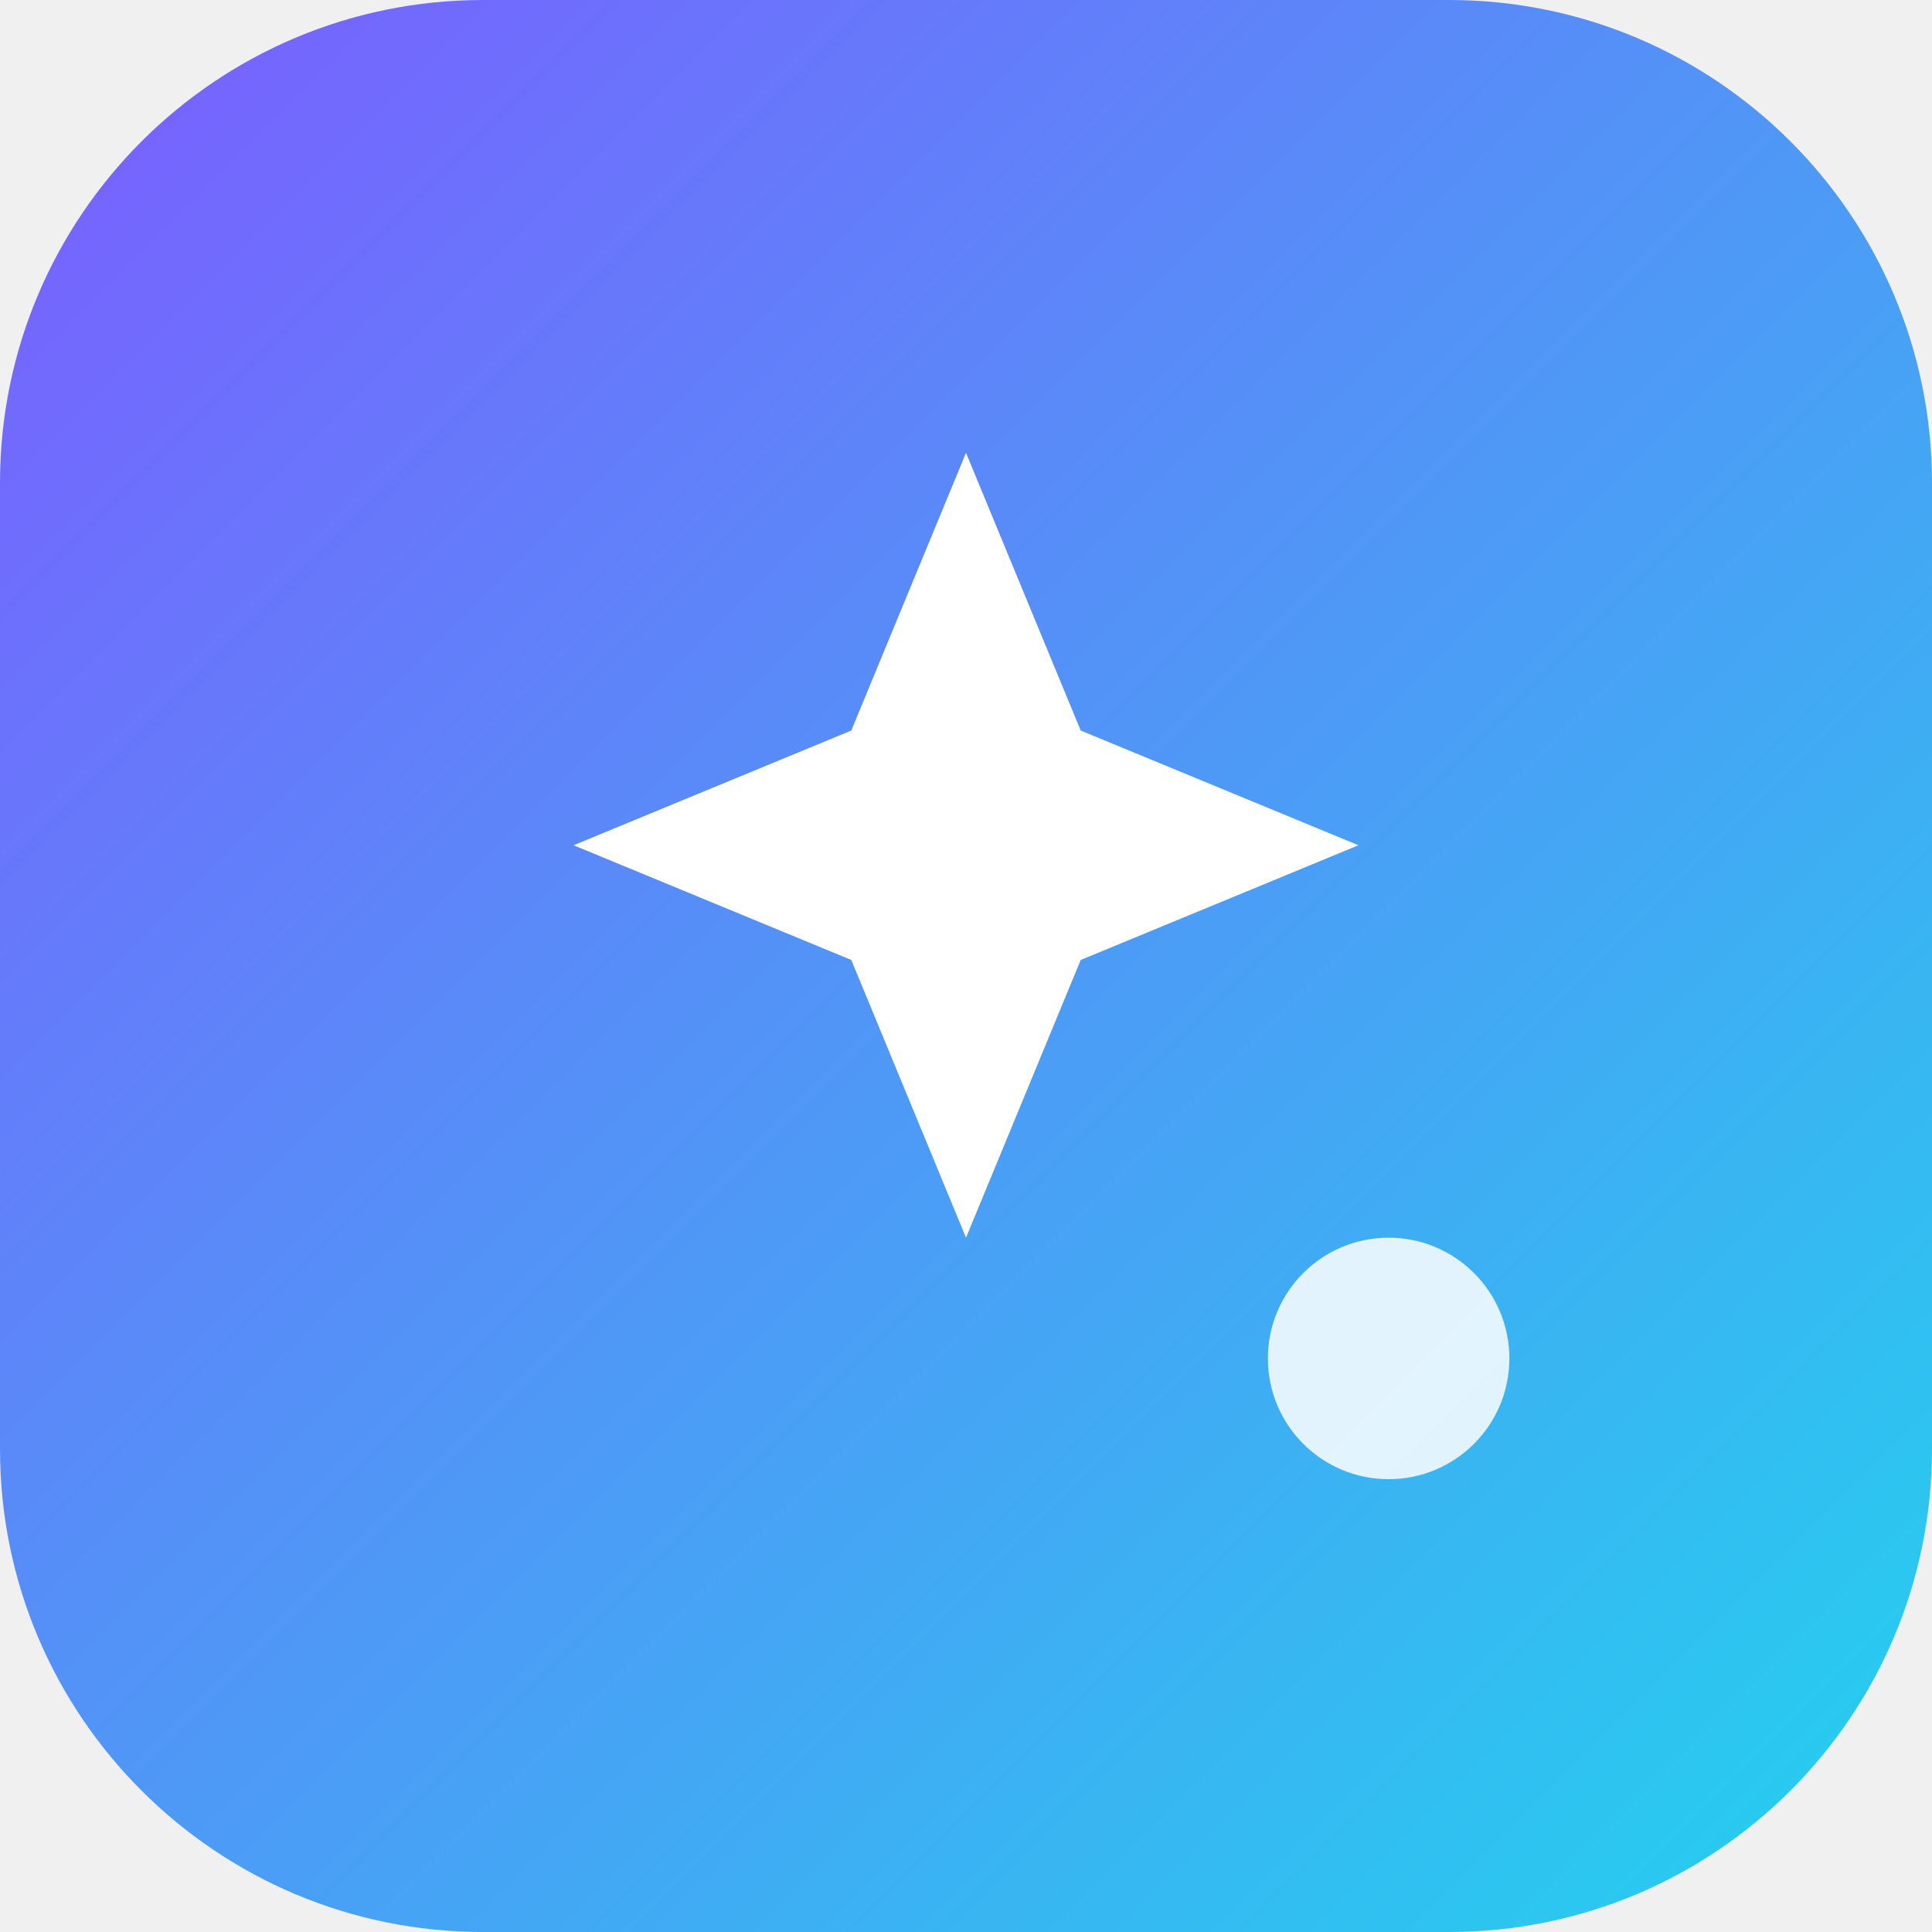
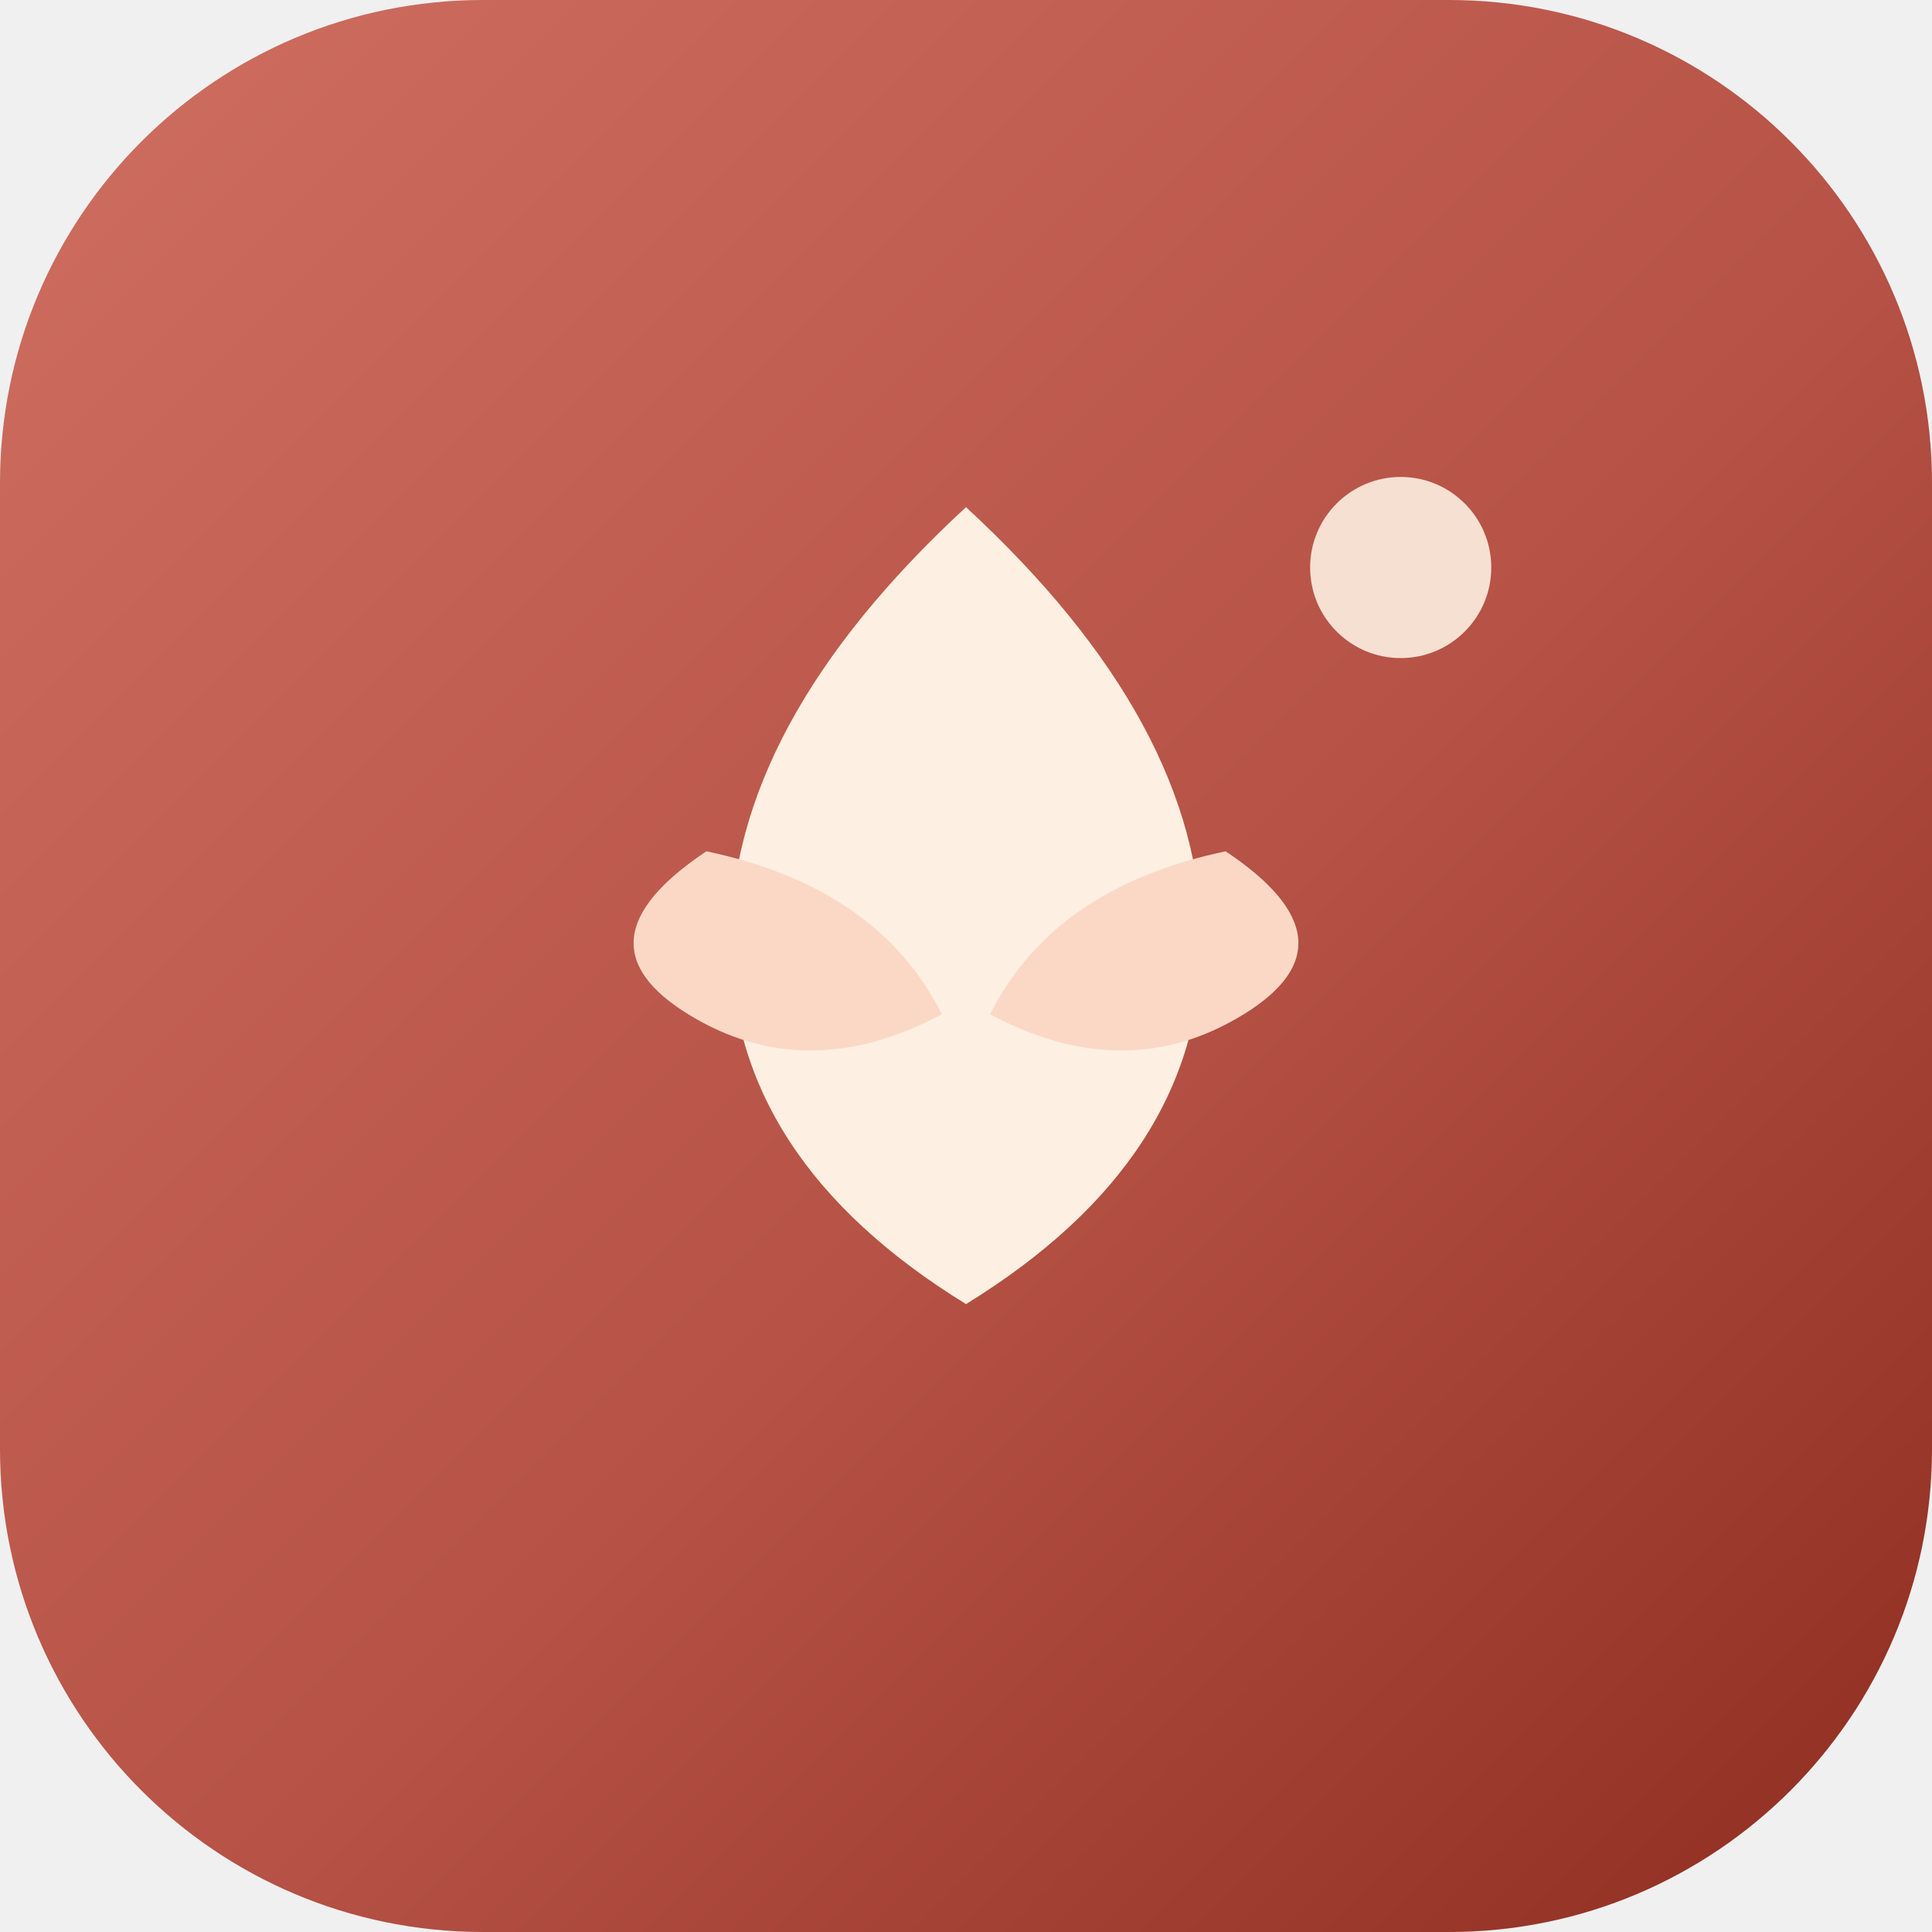
<svg xmlns="http://www.w3.org/2000/svg" viewBox="0 0 32 32">
  <defs>
    <linearGradient id="g" x1="0" y1="0" x2="1" y2="1">
-       <stop offset="0" stop-color="#7c5cff" />
-       <stop offset="1" stop-color="#22d3ee" />
+       <stop offset="0" stop-color="#cf6f61" />
+       <stop offset=".55" stop-color="#b65246" />
+       <stop offset="1" stop-color="#8d2c1f" />
    </linearGradient>
  </defs>
  <rect width="32" height="32" rx="8" fill="url(#g)" />
-   <path d="M16 7.5l1.9 4.6 4.6 1.9-4.6 1.9L16 20.5l-1.9-4.6-4.6-1.9 4.6-1.9L16 7.5z" fill="#fff" />
-   <circle cx="23" cy="22.5" r="2" fill="#fff" opacity=".85" />
+   <path d="M16 8.4c2.6 2.4 3.9 4.8 3.9 7.2 0 2.4-1.3 4.4-3.9 6-2.6-1.6-3.9-3.6-3.9-6 0-2.4 1.3-4.8 3.9-7.2z" fill="#fdefe1" />
+   <path d="M11.7 14.1c1.9.4 3.2 1.3 3.9 2.7-1.5.8-2.9.8-4.2 0-1.3-.8-1.2-1.7.3-2.7zM20.3 14.1c1.5 1 1.6 1.9.3 2.7-1.3.8-2.7.8-4.2 0 .7-1.4 2-2.3 3.9-2.7z" fill="#fbd8c6" />
+   <circle cx="23.2" cy="9.4" r="1.5" fill="#fdefe1" opacity=".9" />
</svg>
